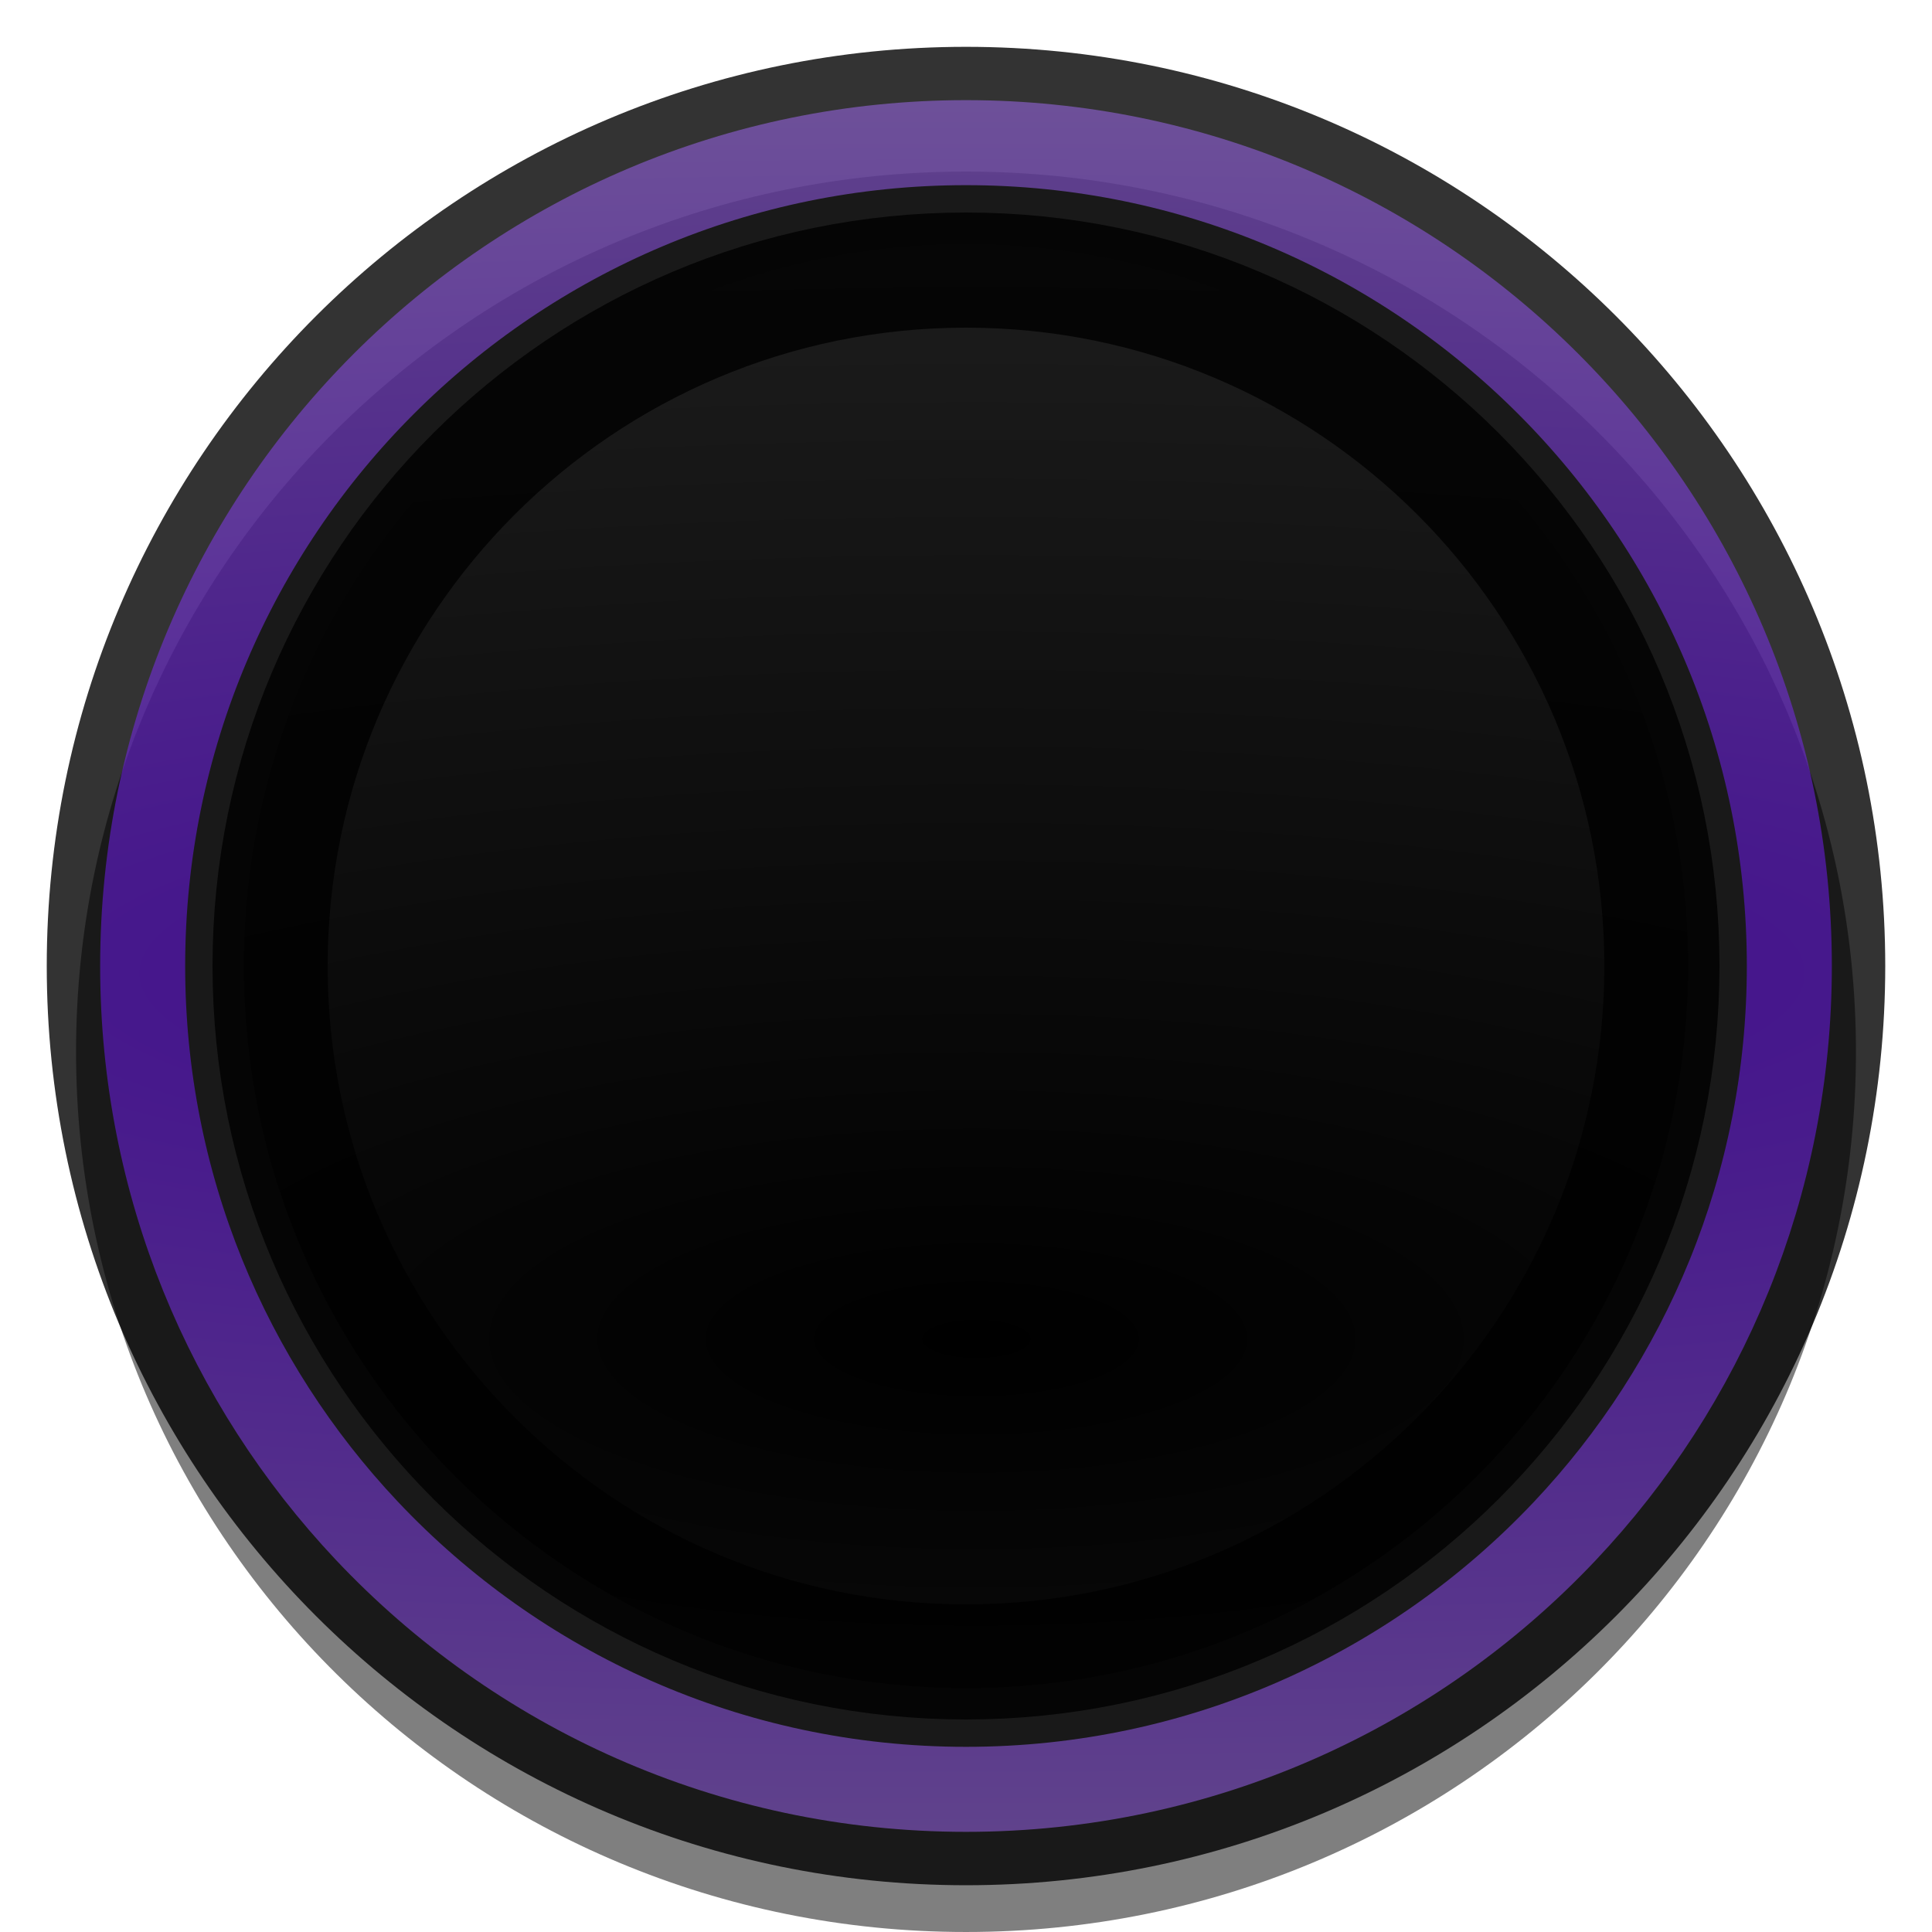
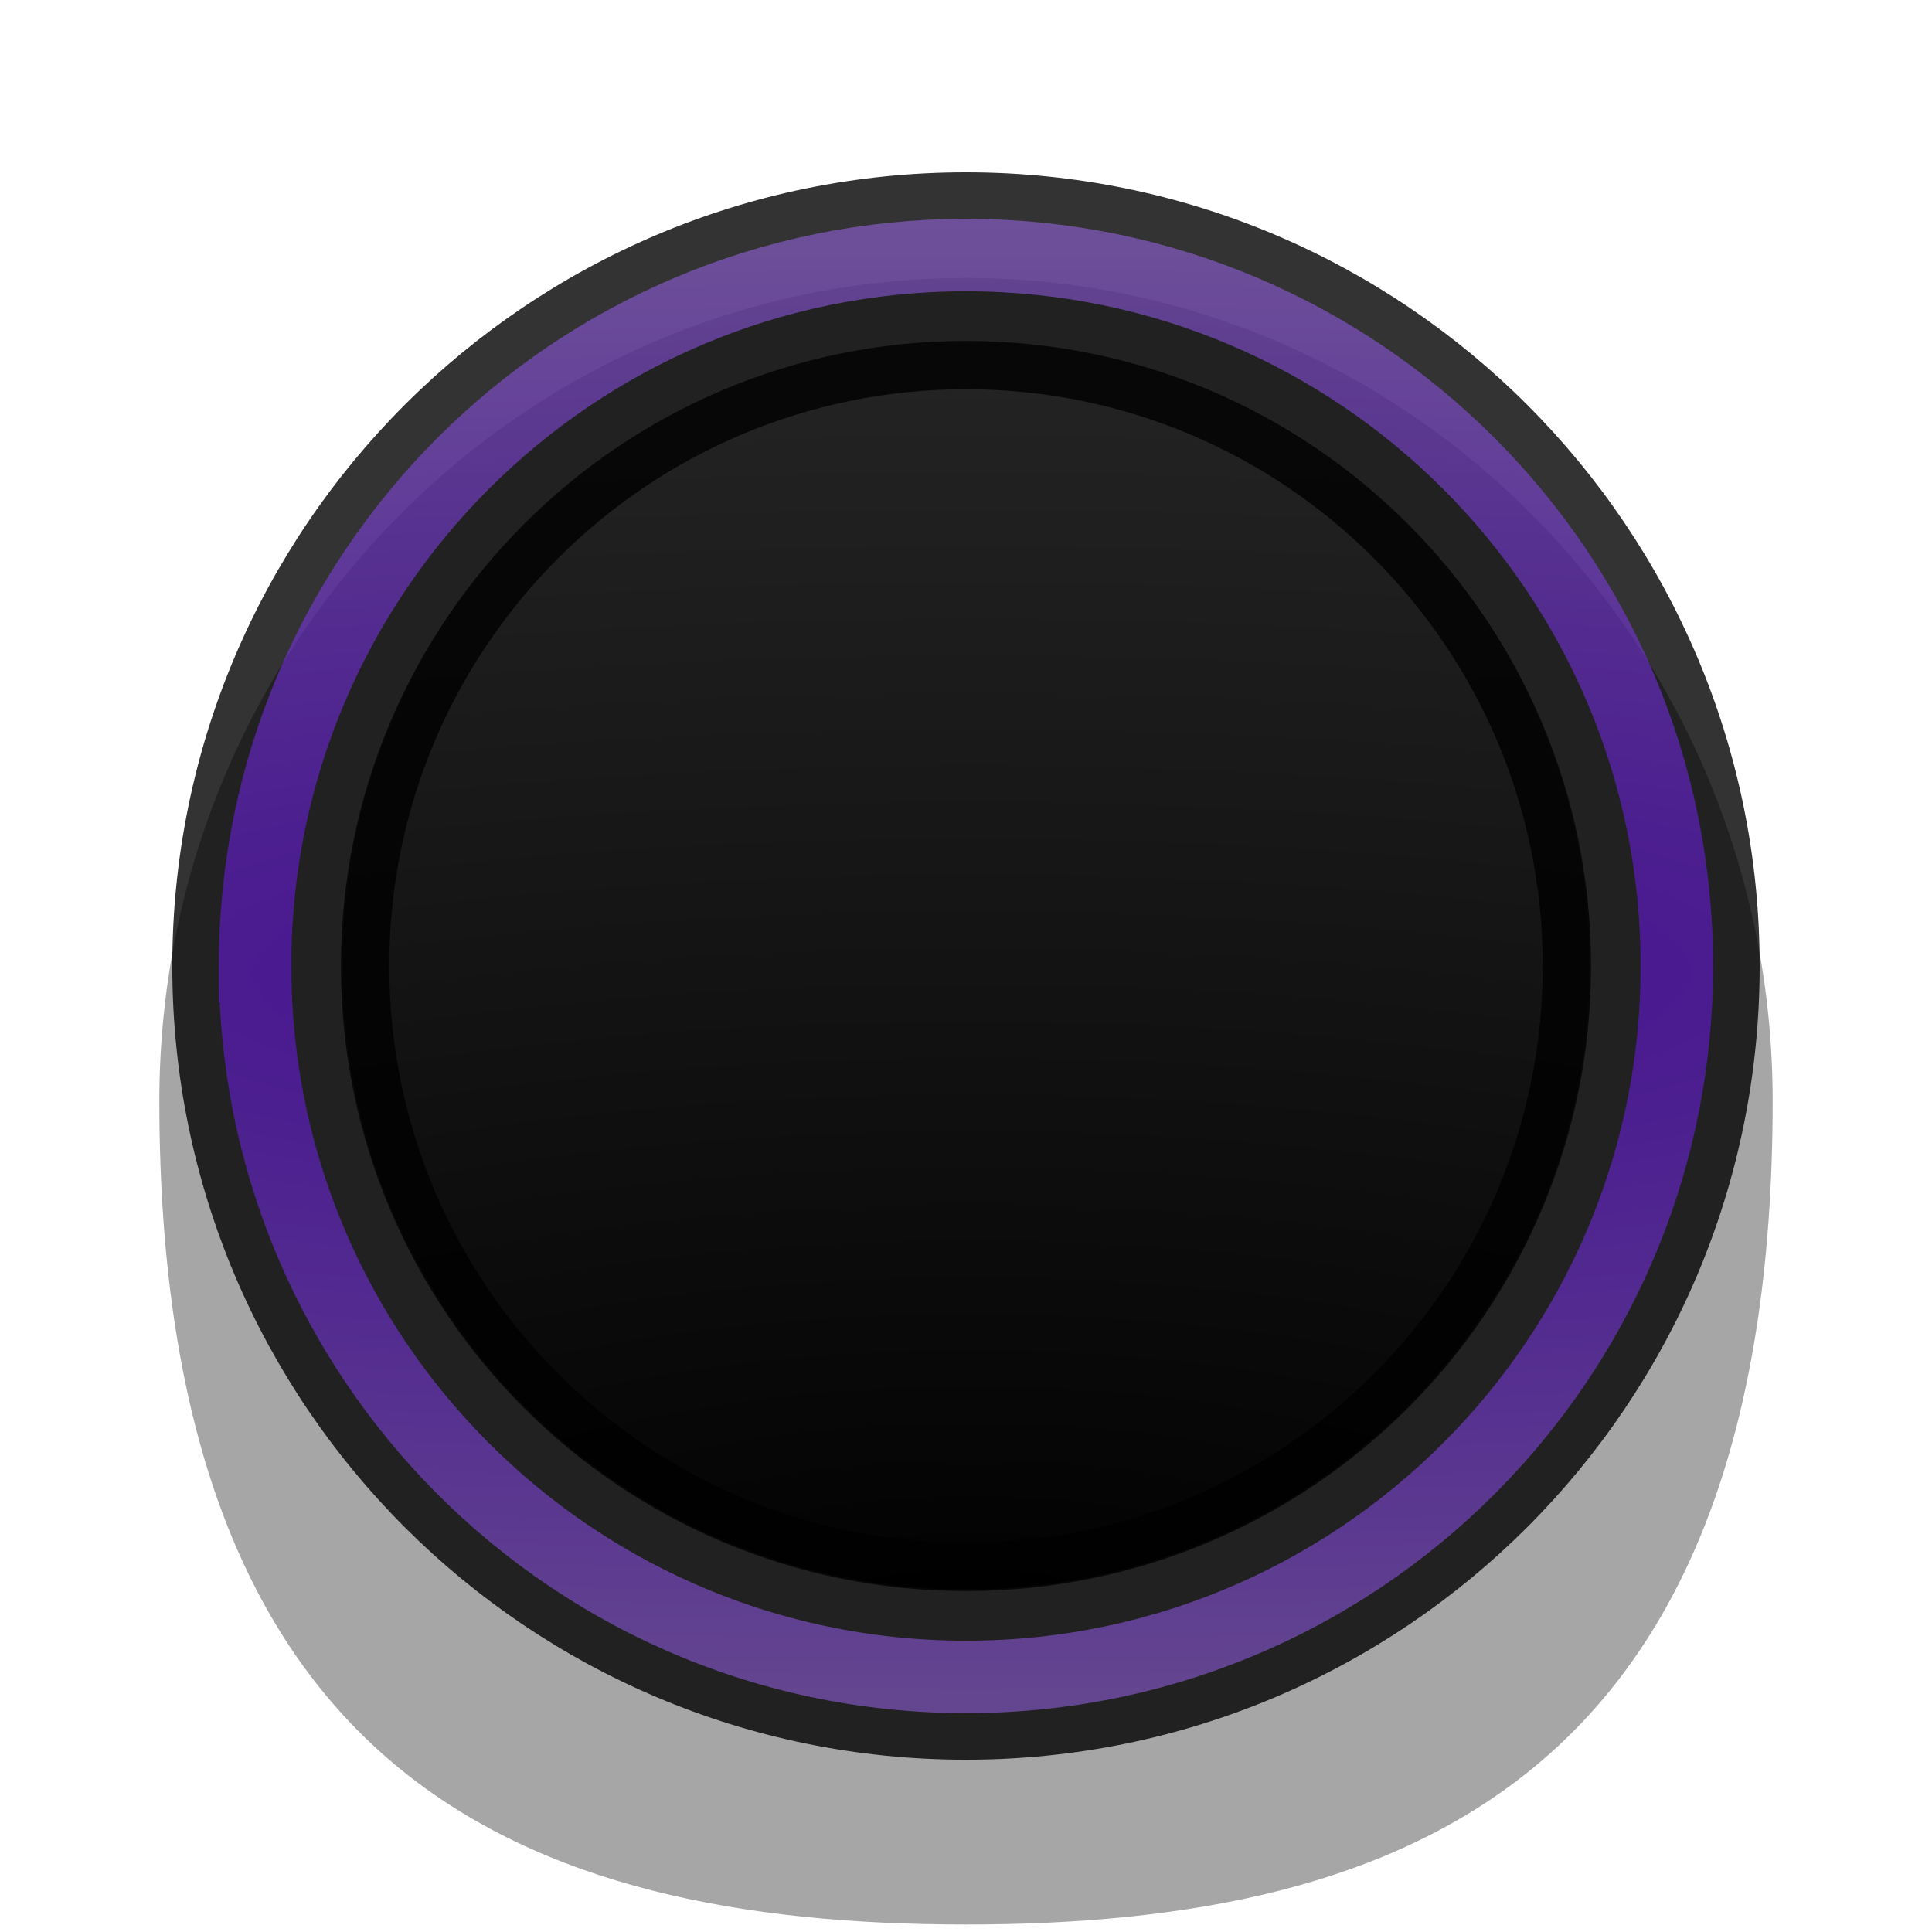
- <svg xmlns="http://www.w3.org/2000/svg" xmlns:xlink="http://www.w3.org/1999/xlink" width="25" height="25" viewBox="0 0 25 25" id="svg4222" version="1.1">
+ <svg xmlns="http://www.w3.org/2000/svg" xmlns:xlink="http://www.w3.org/1999/xlink" width="40" height="40" viewBox="0 0 40 40" id="svg4222" version="1.1">
  <defs id="defs4224">
    <linearGradient id="linearGradient4238">
      <stop style="stop-color:#6600ff;stop-opacity:1" offset="0" id="stop4240" />
      <stop style="stop-color:#b380ff;stop-opacity:1" offset="1" id="stop4242" />
    </linearGradient>
    <clipPath clipPathUnits="userSpaceOnUse" id="clipPath4910">
      <rect style="fill:#1a1a1a;fill-opacity:0;stroke:#ff0000;stroke-width:1.691;stroke-miterlimit:4;stroke-dasharray:none" id="rect4912" width="50.797" height="35.654" x="-3.446" y="1009.582" clip-path="none" />
    </clipPath>
    <clipPath clipPathUnits="userSpaceOnUse" id="clipPath4154">
      <rect style="fill:#1a1a1a;fill-opacity:0;stroke:#ff0000;stroke-width:0.964;stroke-miterlimit:4;stroke-dasharray:none" id="rect4156" width="57.791" height="29.347" x="-8.273" y="1011.56" />
    </clipPath>
    <filter style="color-interpolation-filters:sRGB" id="filter4209">
      <feGaussianBlur stdDeviation="1 1.05" result="blur" id="feGaussianBlur4211" />
    </filter>
    <filter style="color-interpolation-filters:sRGB" id="filter4321">
      <feGaussianBlur stdDeviation="1 1.05" result="blur" id="feGaussianBlur4323" />
    </filter>
-     <filter style="color-interpolation-filters:sRGB" id="filter4207">
+     <filter style="color-interpolation-filters:sRGB;" id="filter4207">
      <feGaussianBlur stdDeviation="0.5 0.55" result="fbSourceGraphic" id="feGaussianBlur4209" />
      <feColorMatrix result="fbSourceGraphicAlpha" in="fbSourceGraphic" values="0 0 0 -1 0 0 0 0 -1 0 0 0 0 -1 0 0 0 0 1 0" id="feColorMatrix4223" />
      <feColorMatrix id="feColorMatrix4225" values="1 0 0 0 0 0 1 0 0 0 0 0 1 0 0 0 0 0 1 -9.6 " result="colormatrix" in="fbSourceGraphic" />
-       <feComposite id="feComposite4227" in2="colormatrix" operator="arithmetic" k2="1" result="fbSourceGraphic" k1="0" k3="0" k4="0" />
+       <feComposite id="feComposite4227" in2="colormatrix" operator="arithmetic" k2="1" result="fbSourceGraphic" />
      <feColorMatrix result="fbSourceGraphicAlpha" in="fbSourceGraphic" values="0 0 0 -1 0 0 0 0 -1 0 0 0 0 -1 0 0 0 0 1 0" id="feColorMatrix4235" />
      <feColorMatrix id="feColorMatrix4237" values="1 0 0 0 0 0 1 0 0 0 0 0 1 0 0 0 0 0 1 -9.6 " result="colormatrix" in="fbSourceGraphic" />
-       <feComposite id="feComposite4239" in2="colormatrix" operator="arithmetic" k2="1.38778e-016" result="fbSourceGraphic" k1="0" k3="0" k4="0" />
+       <feComposite id="feComposite4239" in2="colormatrix" operator="arithmetic" k2="1.38778e-016" result="fbSourceGraphic" />
      <feColorMatrix result="fbSourceGraphicAlpha" in="fbSourceGraphic" values="0 0 0 -1 0 0 0 0 -1 0 0 0 0 -1 0 0 0 0 1 0" id="feColorMatrix4247" />
      <feColorMatrix id="feColorMatrix4249" values="1 0 0 0 0 0 1 0 0 0 0 0 1 0 0 0 0 0 1 -9.6 " result="colormatrix" in="fbSourceGraphic" />
-       <feComposite id="feComposite4251" in2="colormatrix" operator="arithmetic" k2="1" result="fbSourceGraphic" k1="0" k3="0" k4="0" />
+       <feComposite id="feComposite4251" in2="colormatrix" operator="arithmetic" k2="1" result="fbSourceGraphic" />
      <feColorMatrix result="fbSourceGraphicAlpha" in="fbSourceGraphic" values="0 0 0 -1 0 0 0 0 -1 0 0 0 0 -1 0 0 0 0 1 0" id="feColorMatrix4253" />
      <feColorMatrix id="feColorMatrix4255" values="1 0 0 0 0 0 1 0 0 0 0 0 1 0 0 0 0 0 1 -9.6 " result="colormatrix" in="fbSourceGraphic" />
-       <feComposite id="feComposite4257" in2="colormatrix" operator="arithmetic" k2="1" result="fbSourceGraphic" k1="0" k3="0" k4="0" />
+       <feComposite id="feComposite4257" in2="colormatrix" operator="arithmetic" k2="1" result="fbSourceGraphic" />
      <feColorMatrix result="fbSourceGraphicAlpha" in="fbSourceGraphic" values="0 0 0 -1 0 0 0 0 -1 0 0 0 0 -1 0 0 0 0 1 0" id="feColorMatrix4259" />
      <feColorMatrix id="feColorMatrix4261" values="1 0 0 0 0 0 1 0 0 0 0 0 1 0 0 0 0 0 1 -9.6 " result="colormatrix" in="fbSourceGraphic" />
-       <feComposite id="feComposite4263" in2="colormatrix" operator="arithmetic" k2="0.6" result="fbSourceGraphic" k1="0" k3="0" k4="0" />
+       <feComposite id="feComposite4263" in2="colormatrix" operator="arithmetic" k2="0.6" result="fbSourceGraphic" />
      <feColorMatrix result="fbSourceGraphicAlpha" in="fbSourceGraphic" values="0 0 0 -1 0 0 0 0 -1 0 0 0 0 -1 0 0 0 0 1 0" id="feColorMatrix4265" />
      <feColorMatrix id="feColorMatrix4267" values="1 0 0 0 0 0 1 0 0 0 0 0 1 0 0 0 0 0 1 -9.6 " result="colormatrix" in="fbSourceGraphic" />
-       <feComposite id="feComposite4269" in2="colormatrix" operator="arithmetic" k2="0.6" result="composite" k1="0" k3="0" k4="0" />
+       <feComposite id="feComposite4269" in2="colormatrix" operator="arithmetic" k2="0.6" result="composite" />
    </filter>
    <pattern y="0" x="0" height="6" width="6" patternUnits="userSpaceOnUse" id="EMFhbasepattern" />
-     <radialGradient xlink:href="#linearGradient4820" id="radialGradient4890" cx="19.943" cy="1036.567" fx="19.943" fy="1036.567" r="14.284" gradientTransform="matrix(5.002934,0,0,1.764466,-87.13849,-784.3167)" gradientUnits="userSpaceOnUse" />
+     <radialGradient xlink:href="#linearGradient4820" id="radialGradient4890" cx="19.932" cy="1039.684" fx="19.932" fy="1039.684" r="14.284" gradientTransform="matrix(6.91157,0,0,2.699293,-117.6509,-1759.696)" gradientUnits="userSpaceOnUse" />
    <linearGradient id="linearGradient4820">
      <stop id="stop4852" offset="0" style="stop-color:#000000;stop-opacity:1" />
      <stop id="stop4854" offset="1" style="stop-color:#333333;stop-opacity:1" />
    </linearGradient>
-     <radialGradient xlink:href="#linearGradient4238" id="radialGradient4173-0-4" cx="20.007" cy="1071.041" fx="20.007" fy="1071.041" r="19.55" gradientTransform="matrix(-3.131574,0,0,0.6730049,75.23233,319.1439)" gradientUnits="userSpaceOnUse" />
+     <radialGradient xlink:href="#linearGradient4238" id="radialGradient4173-0-4" cx="20.007" cy="1071.041" fx="20.007" fy="1071.041" r="19.55" gradientTransform="matrix(-4.32628,0,0,0.9297631,106.6649,36.68257)" gradientUnits="userSpaceOnUse" />
+     <radialGradient xlink:href="#linearGradient4820" id="radialGradient4890-6" cx="19.943" cy="1036.567" fx="19.943" fy="1036.567" r="14.284" gradientTransform="matrix(6.91157,0,0,2.437628,-165.5647,-1494.019)" gradientUnits="userSpaceOnUse" />
  </defs>
-   <g id="layer1" transform="translate(0,-1027.362)">
-     <path style="opacity:0.5;fill:#000000;fill-opacity:1;stroke:none;stroke-width:1;stroke-linecap:butt;stroke-linejoin:miter;stroke-miterlimit:4;stroke-dasharray:none;stroke-opacity:1" d="m 24.016,1040.972 a 11.516,11.39 0 0 1 -11.516,11.39 11.516,11.39 0 0 1 -11.516,-11.39 11.516,11.39 0 0 1 11.516,-11.39 11.516,11.39 0 0 1 11.516,11.39 z" id="path4744-33-0" />
-     <path style="opacity:0.8;fill:#000000;fill-opacity:1;stroke:none;stroke-width:0.83;stroke-miterlimit:4;stroke-dasharray:none" d="M 24.395,1039.862 A 11.895,11.895 0 0 0 12.5,1027.968 11.895,11.895 0 0 0 0.605,1039.862 11.895,11.895 0 0 0 12.5,1051.757 11.895,11.895 0 0 0 24.395,1039.862 Z" id="path4770-7-5" />
-     <path style="opacity:0.5;fill:none;fill-opacity:1;stroke:url(#radialGradient4173-0-4);stroke-width:1.1;stroke-miterlimit:4;stroke-dasharray:none;stroke-opacity:1" d="m 1.846,1039.862 c -1.8e-6,2.827 1.101,5.397 2.898,7.305 1.943,2.062 4.699,3.349 7.756,3.349 3.051,0 5.803,-1.283 7.745,-3.338 1.803,-1.908 2.909,-4.483 2.909,-7.316 9.6e-5,-5.884 -4.77,-10.654 -10.654,-10.654 -5.884,0 -10.654,4.77 -10.654,10.654 z" id="path4770-6-1-6" />
-     <path style="fill:url(#radialGradient4890);fill-opacity:1;stroke:none;stroke-width:0.83;stroke-miterlimit:4;stroke-dasharray:none" d="M 21.844,1039.862 A 9.344,9.344 0 0 1 12.5,1049.206 9.344,9.344 0 0 1 3.156,1039.862 9.344,9.344 0 0 1 12.5,1030.518 a 9.344,9.344 0 0 1 9.344,9.344 z" id="path4770-7" />
-     <circle style="opacity:0.8;fill:none;fill-opacity:1;stroke:#000000;stroke-width:1.49;stroke-linecap:butt;stroke-linejoin:miter;stroke-miterlimit:4;stroke-dasharray:none;stroke-opacity:1" id="path4174" cx="12.5" cy="1039.862" r="9.005" />
+   <g id="layer1" transform="translate(0,-1012.362)">
+     <path style="opacity:0.35;fill:#000000;fill-opacity:1;stroke:none;stroke-width:0.921;stroke-linecap:butt;stroke-linejoin:miter;stroke-miterlimit:4;stroke-dasharray:none;stroke-opacity:1" d="m 36.701,1035.162 c 4e-6,13.93 -7.477,17.045 -16.701,17.045 -9.224,0 -16.701,-3.115 -16.701,-17.045 -1.667e-4,-9.414 7.477,-17.045 16.701,-17.045 9.224,0 16.702,7.631 16.701,17.045 z" id="path4744-33-0" />
+     <path style="opacity:0.8;fill:#000000;fill-opacity:1;stroke:none;stroke-width:0.717;stroke-miterlimit:4;stroke-dasharray:none" d="M 36.432,1032.362 A 16.433,16.433 0 0 0 20,1015.93 16.433,16.433 0 0 0 3.567,1032.362 16.433,16.433 0 0 0 20,1048.795 16.433,16.433 0 0 0 36.432,1032.362 Z" id="path4770-7-5" />
+     <path style="opacity:0.5;fill:none;fill-opacity:1;stroke:url(#radialGradient4173-0-4);stroke-width:1.5;stroke-miterlimit:4;stroke-dasharray:none;stroke-opacity:1" d="m 5.281,1032.362 c -2.4e-6,3.906 1.521,7.457 4.004,10.092 2.684,2.849 6.492,4.627 10.715,4.627 4.215,0 8.017,-1.772 10.7,-4.612 2.491,-2.636 4.018,-6.193 4.018,-10.107 1.33e-4,-8.129 -6.59,-14.719 -14.719,-14.719 -8.129,0 -14.719,6.59 -14.719,14.719 z" id="path4770-6-1-6" />
+     <path style="fill:url(#radialGradient4890);fill-opacity:1;stroke:none;stroke-width:0.717;stroke-miterlimit:4;stroke-dasharray:none" d="M 32.909,1032.362 A 12.909,12.909 0 0 1 20,1045.271 12.909,12.909 0 0 1 7.091,1032.362 12.909,12.909 0 0 1 20,1019.453 a 12.909,12.909 0 0 1 12.909,12.909 z" id="path4770-7" />
+     <ellipse style="opacity:0.8;fill:none;fill-opacity:1;stroke:#000000;stroke-width:1;stroke-linecap:butt;stroke-linejoin:miter;stroke-miterlimit:4;stroke-dasharray:none;stroke-opacity:1" id="path4174" cx="20" cy="1032.362" rx="12.441" ry="12.441" />
  </g>
</svg>
